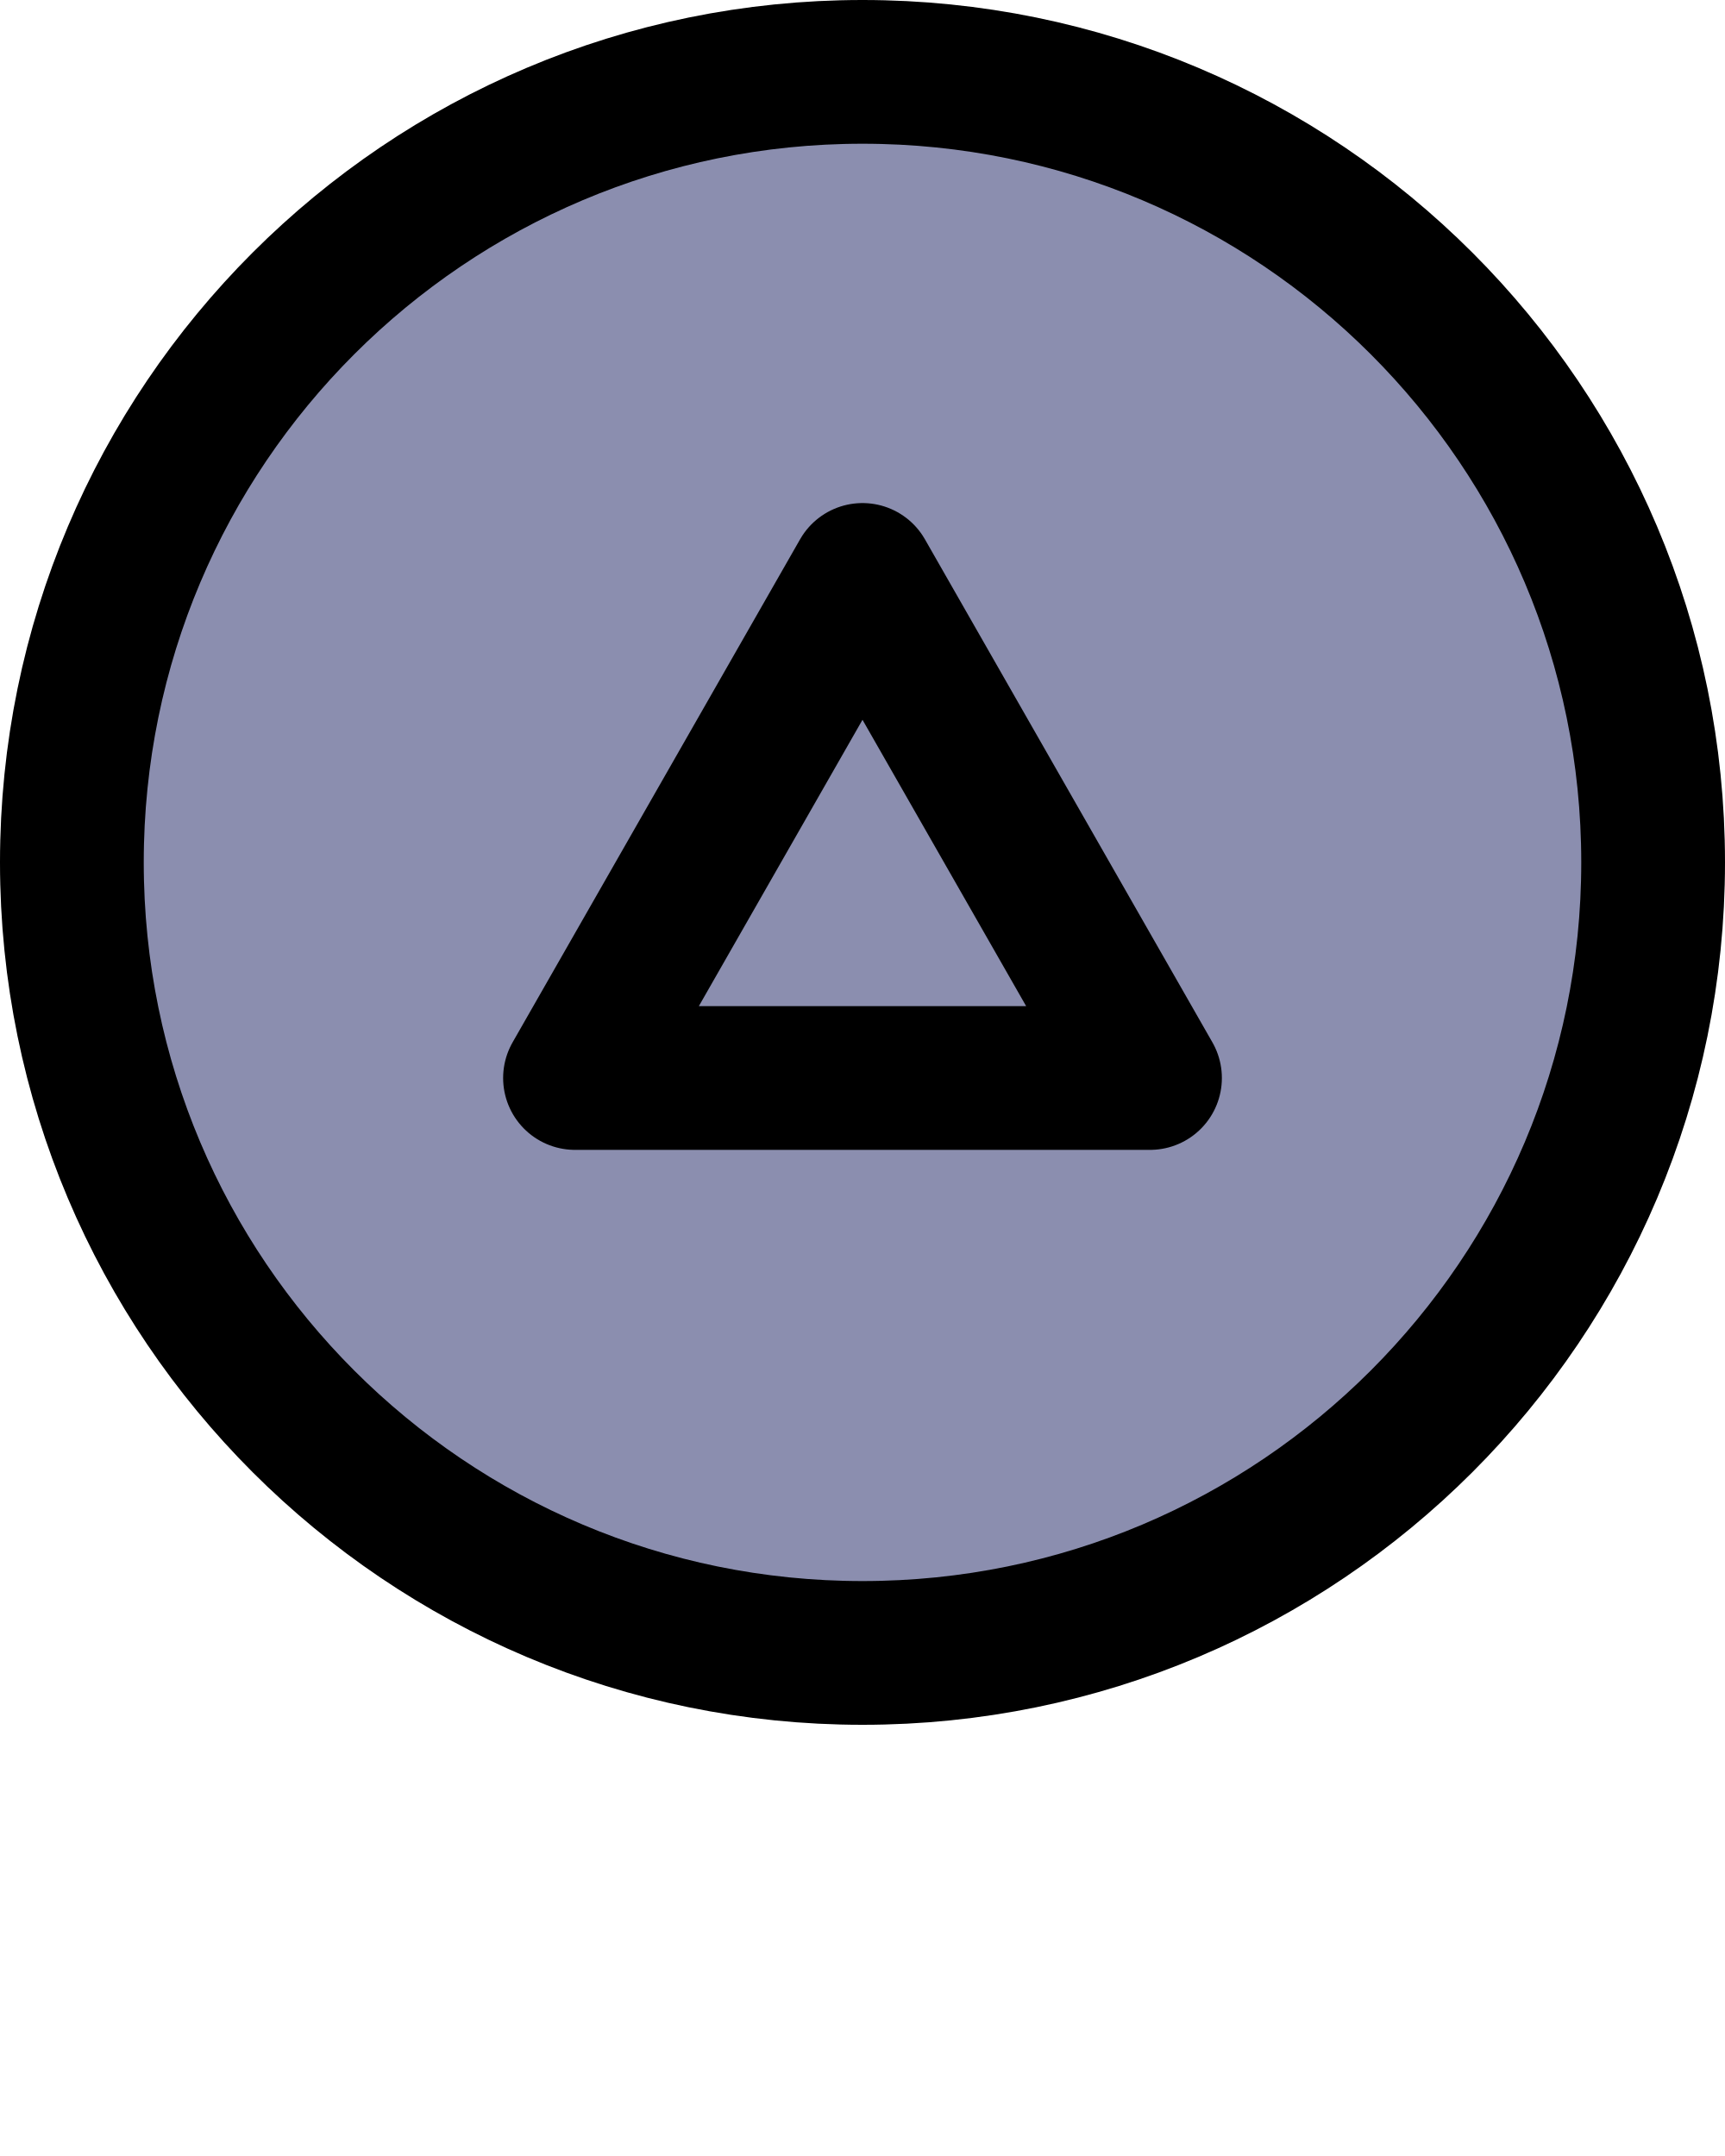
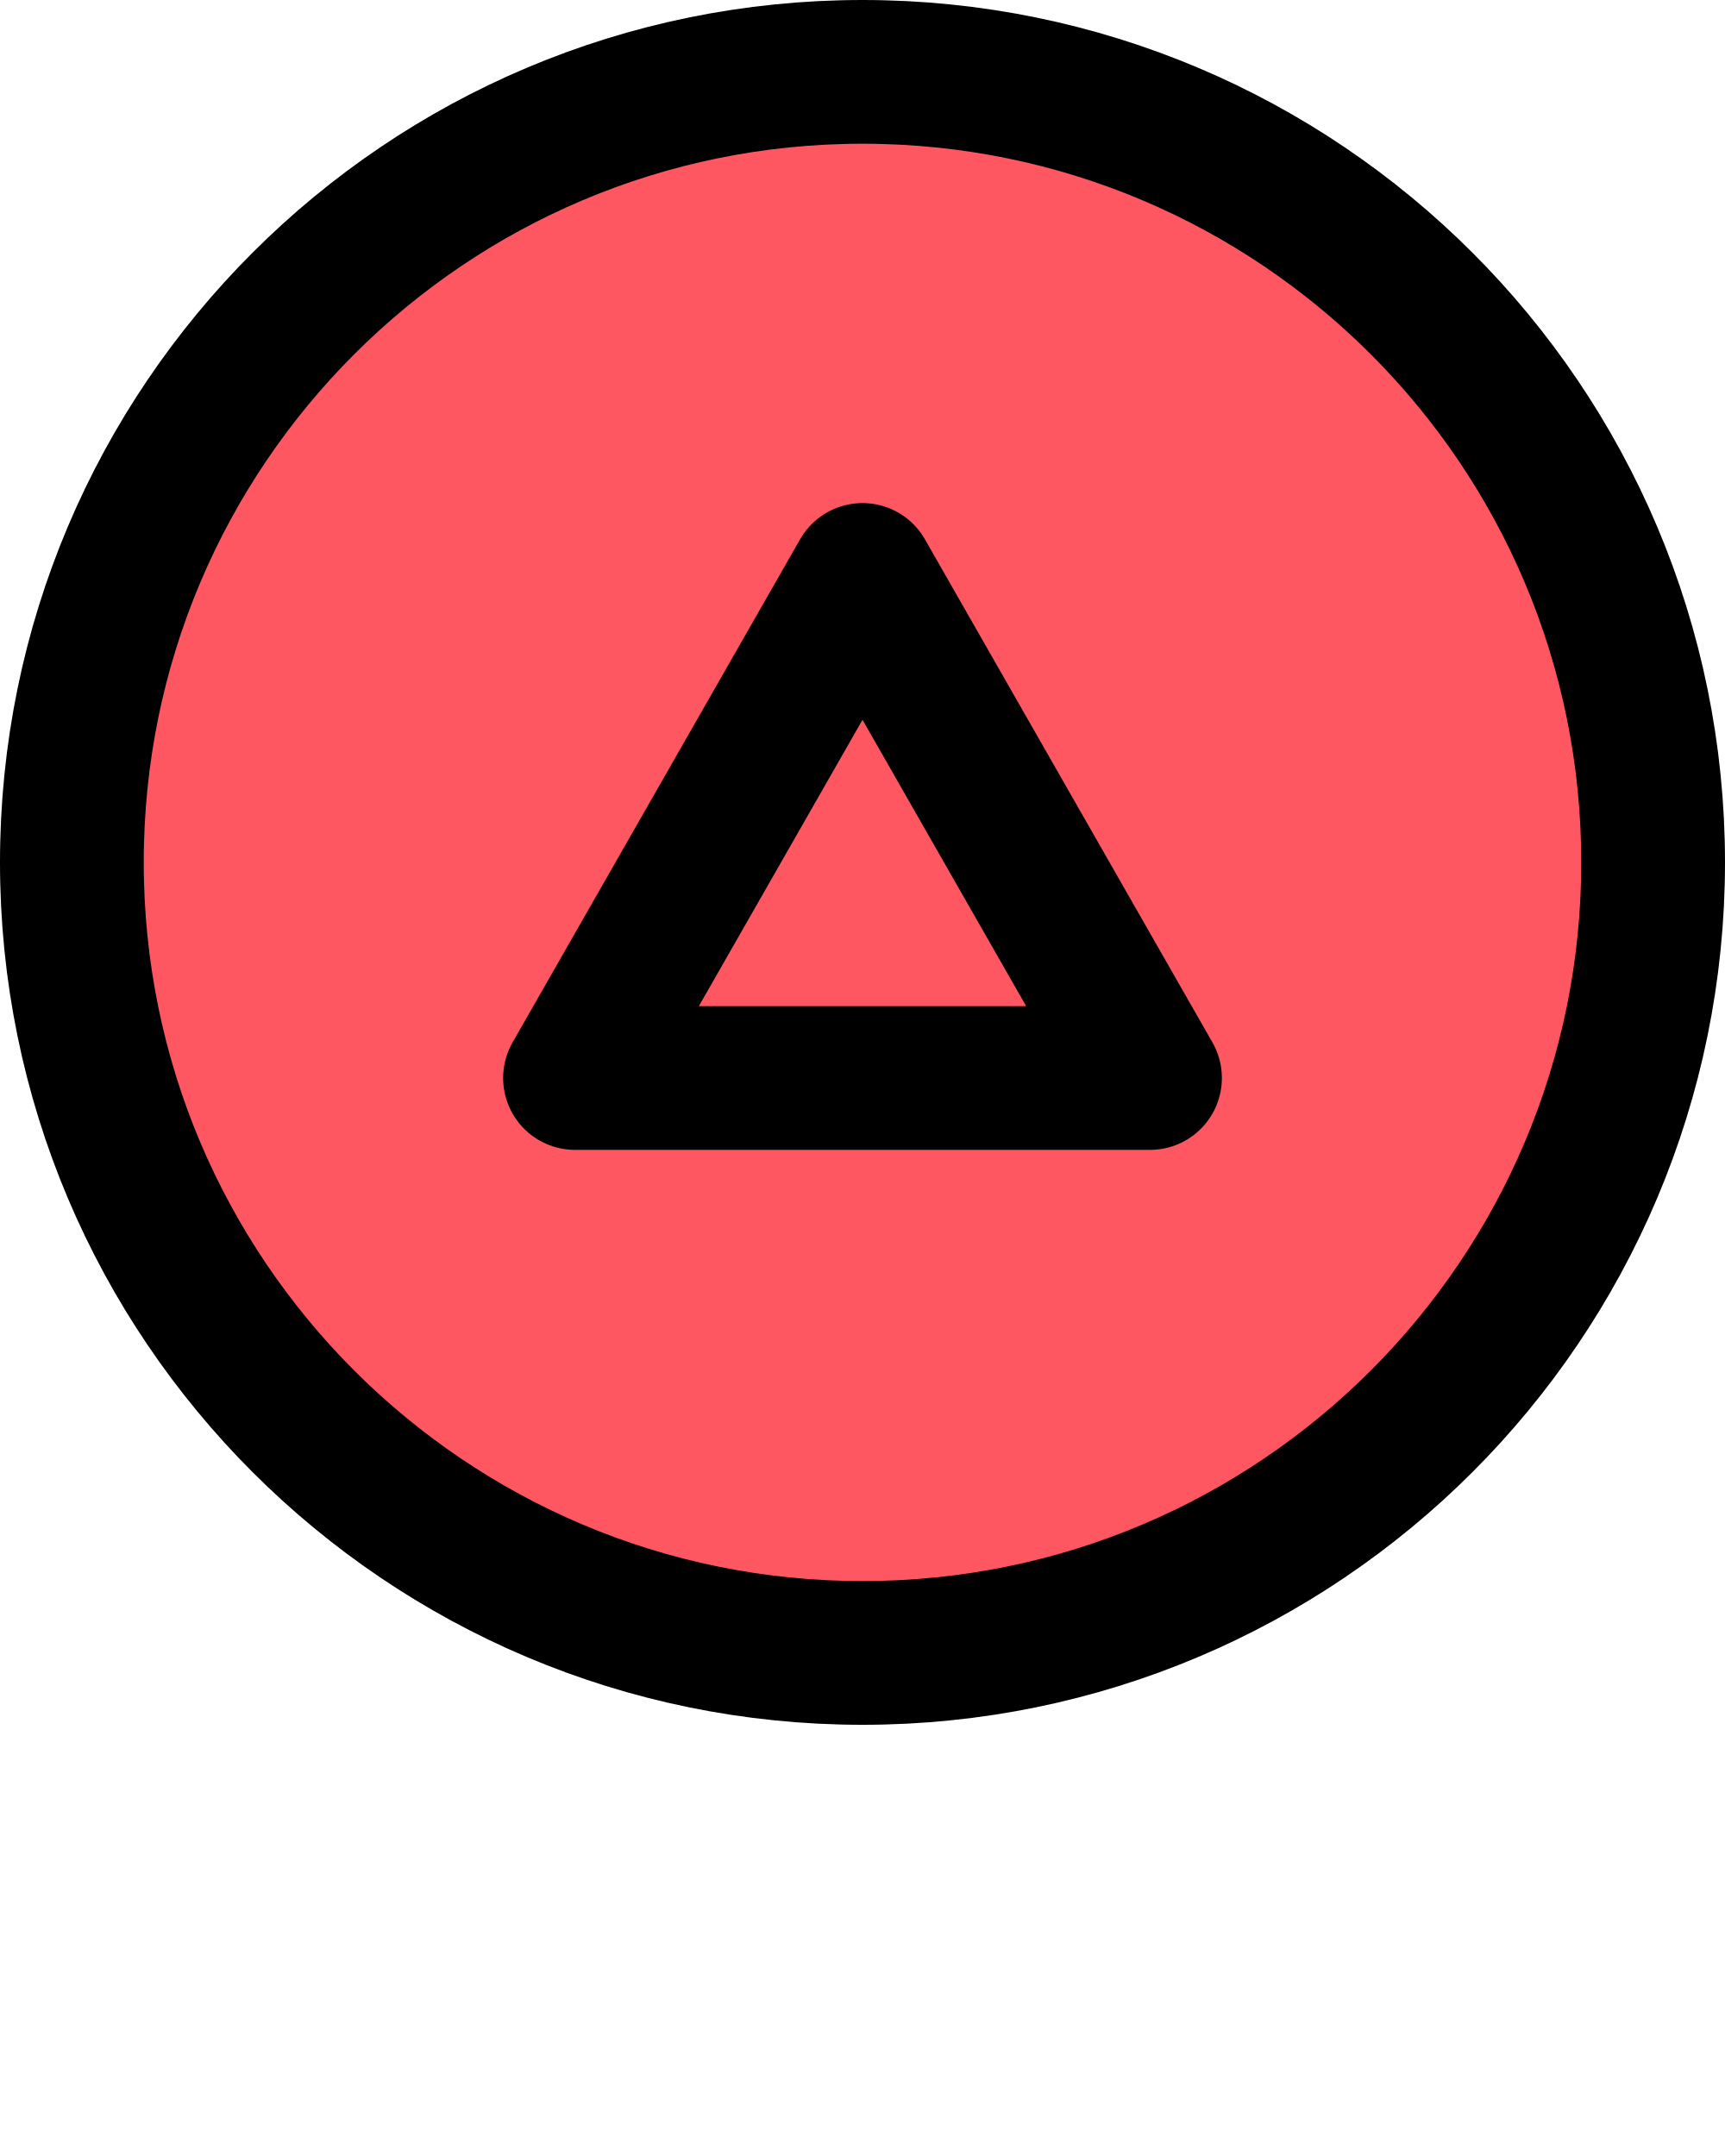
<svg xmlns="http://www.w3.org/2000/svg" viewBox="0 0 24 30" version="1.1" x="0px" y="0px">
-   <g stroke="nonzero" stroke-width="1" fill="#8B8EAF" fill-rule="evenodd">
+   <g stroke="nonzero" stroke-width="1" fill="#FF5762" fill-rule="evenodd">
    <g transform="translate(-407, -828)" stroke="#000000" stroke-width="2">
      <g transform="translate(408, 829)">
        <path d="M22,11 L22,11 C22,17.075 17.075,22 11,22 C4.925,22 0,17.075 0,11 C0,4.925 4.925,0 11,0 C17.075,0 22,4.925 22,11 L22,11 Z" />
        <polygon stroke-linecap="round" stroke-linejoin="round" points="11 7 15 14 7 14" />
      </g>
    </g>
  </g>
  <text x="0" y="39" fill="#4756df" font-size="5px" font-weight="bold" font-family="'Helvetica Neue', Helvetica, Arial-Unicode, Arial, Sans-serif">Created by Ben Davis</text>
  <text x="0" y="44" fill="#4756df" font-size="5px" font-weight="bold" font-family="'Helvetica Neue', Helvetica, Arial-Unicode, Arial, Sans-serif">from the Noun Project</text>
</svg>
